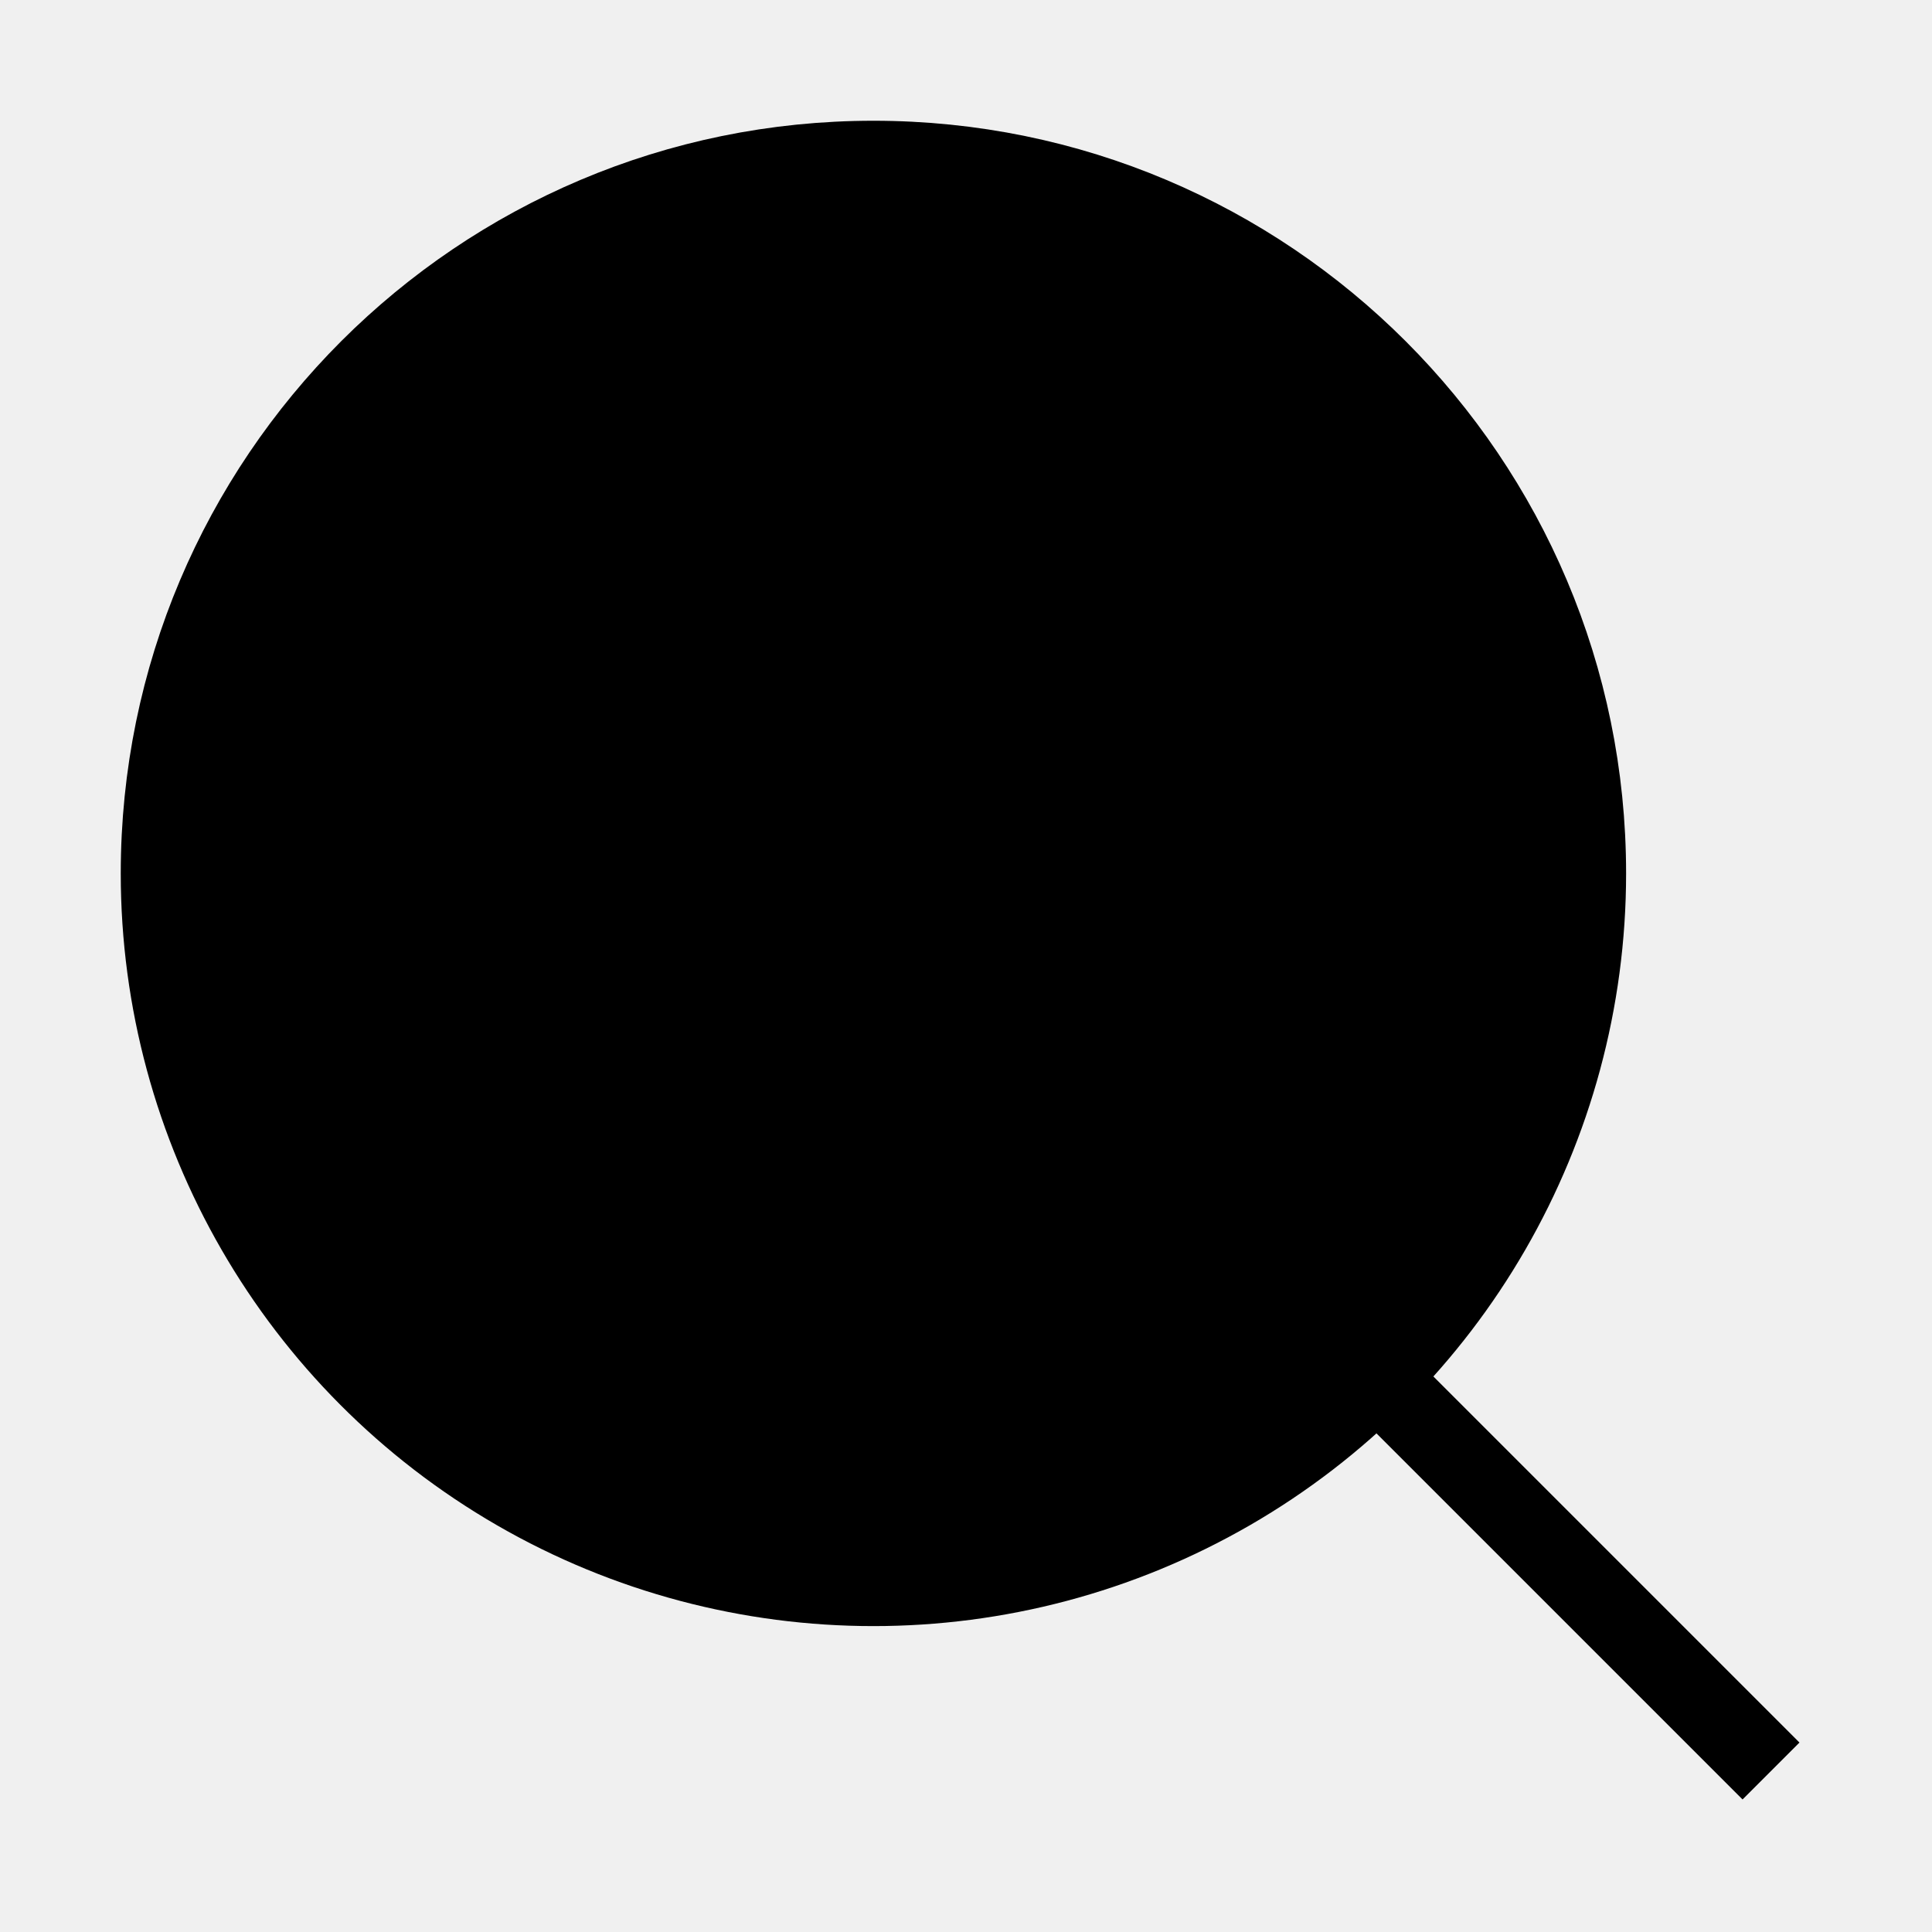
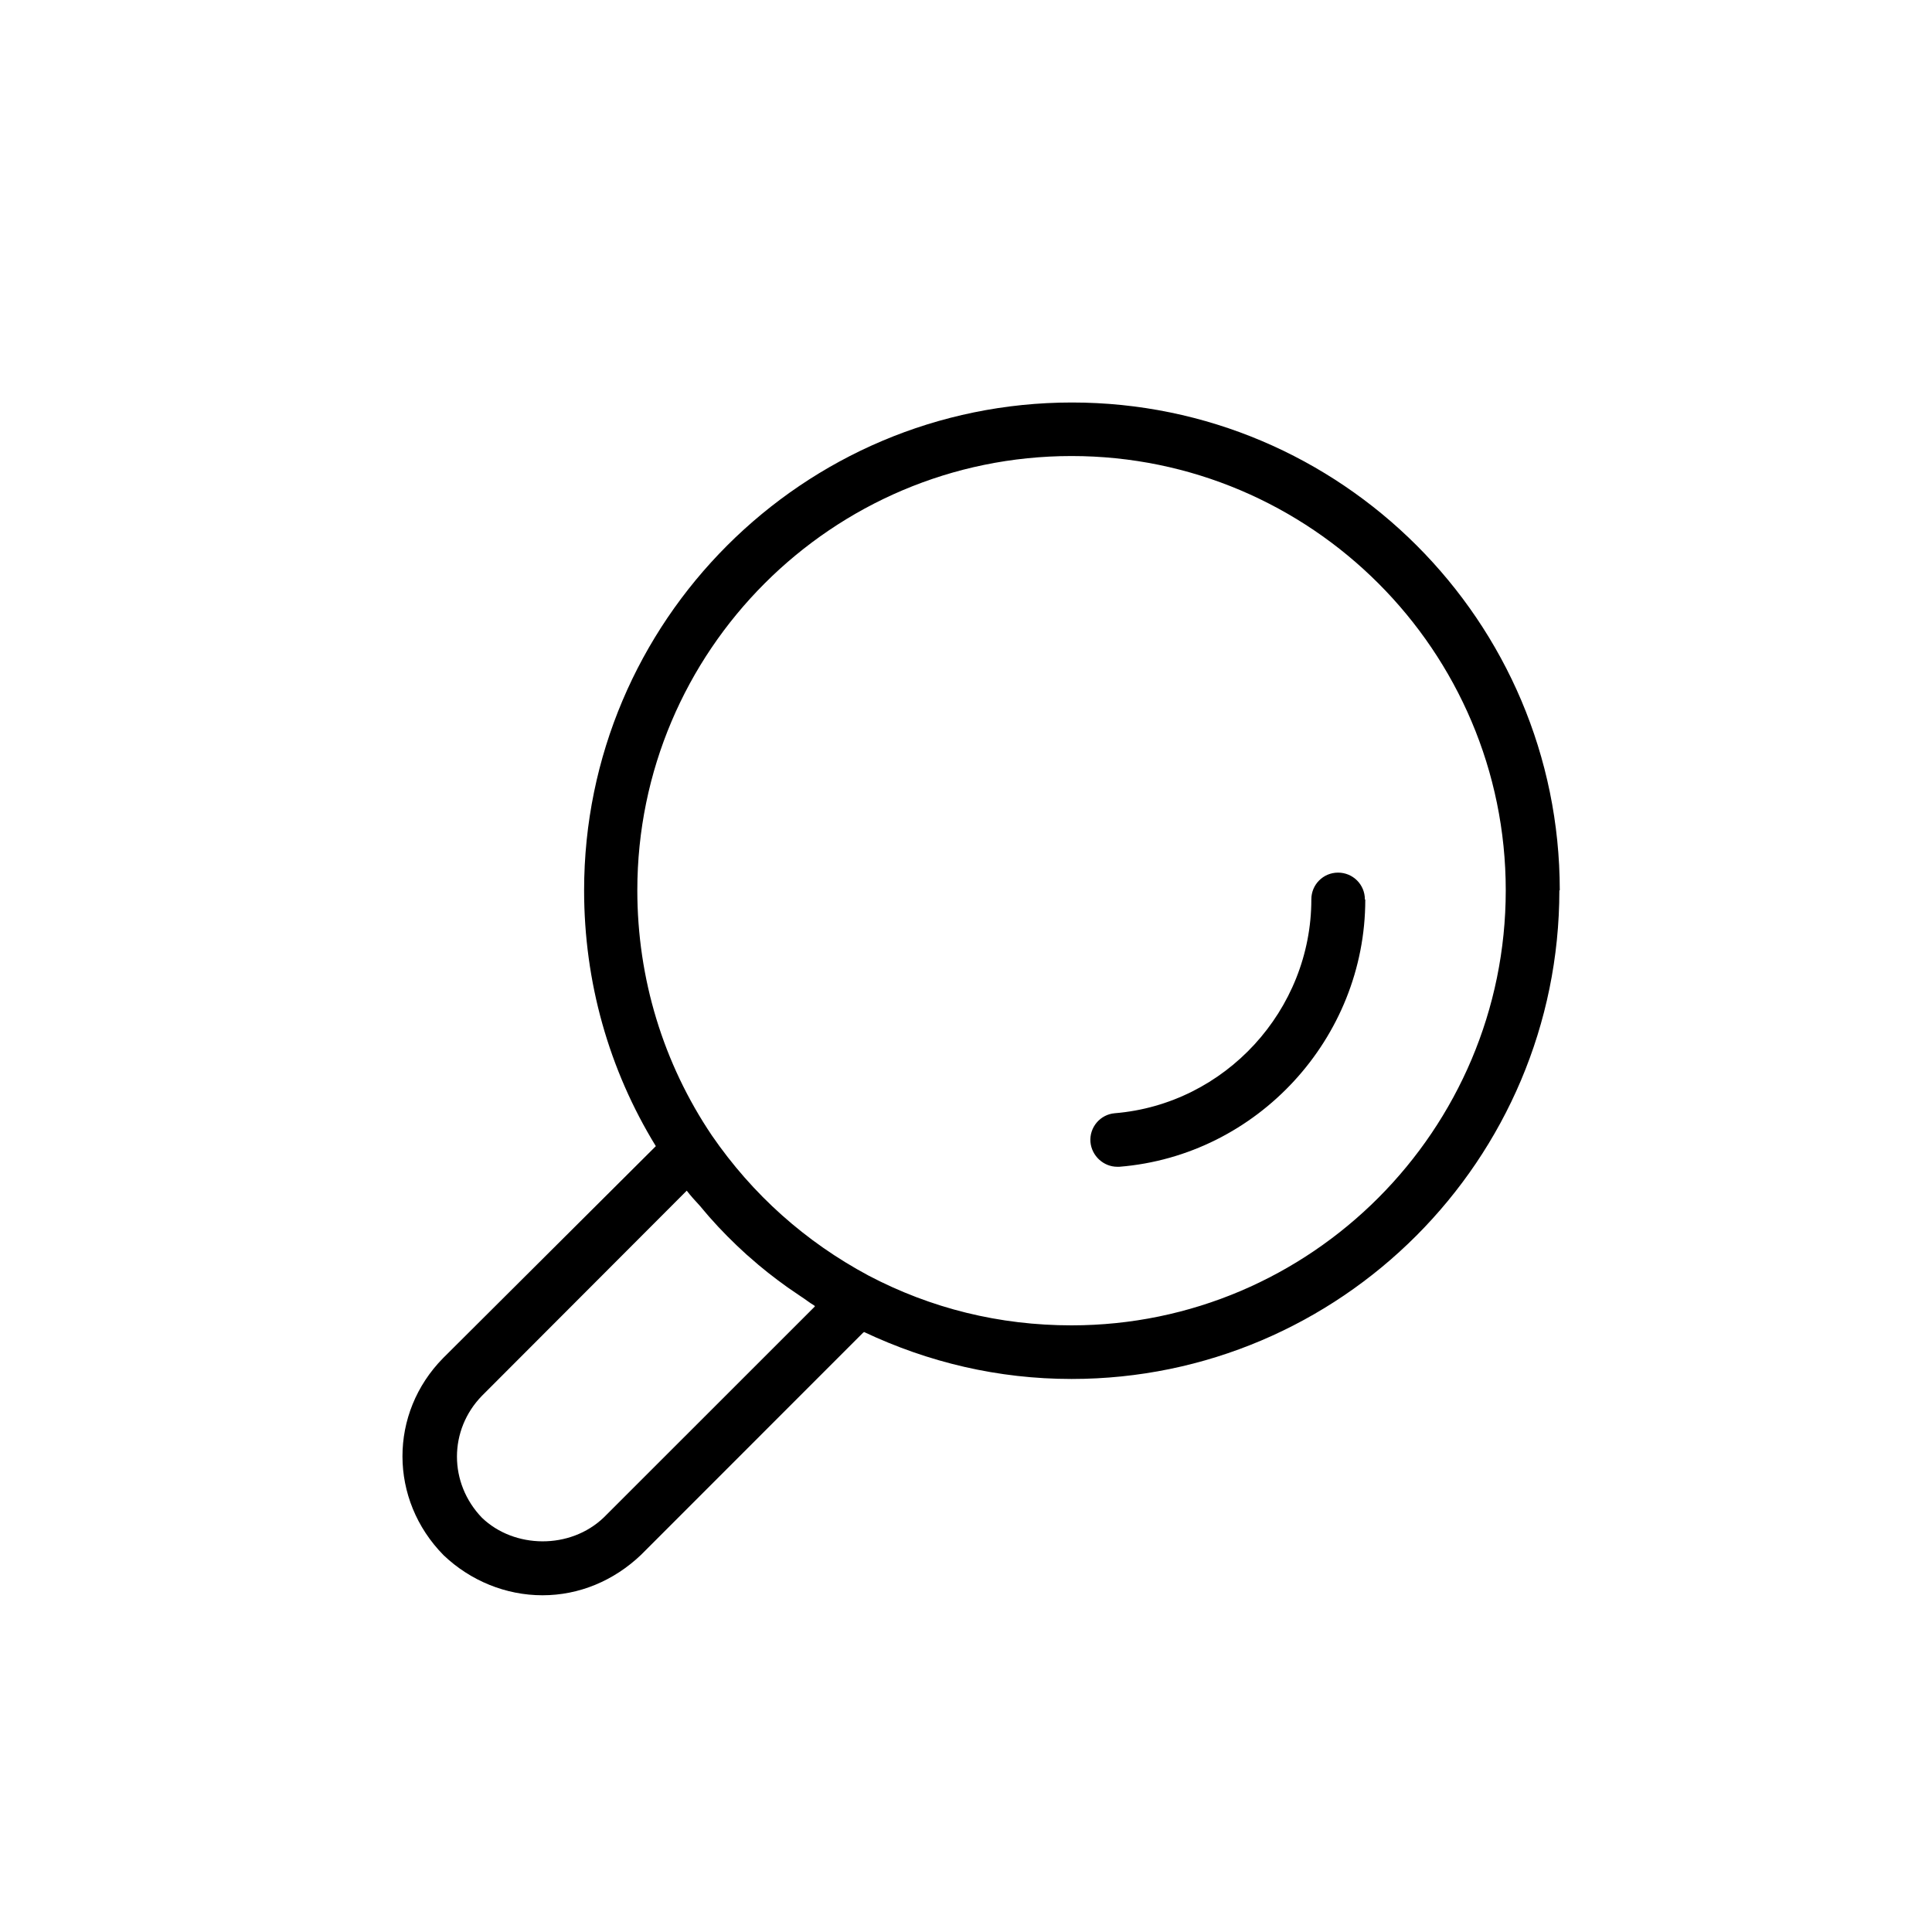
- <svg xmlns="http://www.w3.org/2000/svg" width="24px" height="24px" viewBox="0 0 24 24" version="1.1" class="icon icon-search">
-   <g transform="translate(2, 2)" stroke="currentColor">
-     <path d="M8.85,0 C11.294,0 13.507,0.991 15.108,2.592 C16.71,4.194 17.7,6.406 17.7,8.85 C17.7,12.012 16.014,14.934 13.275,16.515 C11.906,17.305 10.378,17.7 8.85,17.7 C7.322,17.7 5.794,17.305 4.425,16.515 C1.687,14.934 0,12.012 0,8.85 C0,6.406 0.991,4.194 2.592,2.592 C4.194,0.991 6.406,0 8.85,0 Z" />
-     <line x1="15.122" y1="15.122" x2="20" y2="20" id="Shape" />
-   </g>
+ <svg xmlns="http://www.w3.org/2000/svg" width="24" height="24" viewBox="0 0 24 24" fill="none">
+   <rect width="24" height="24" fill="white" />
+   <path d="M16.96 11.177C16.96 12.897 15.619 14.356 13.905 14.494C13.894 14.494 13.884 14.494 13.879 14.494C13.71 14.494 13.562 14.361 13.546 14.187C13.531 14.002 13.669 13.844 13.848 13.829C15.22 13.716 16.29 12.549 16.29 11.172C16.29 10.988 16.438 10.84 16.622 10.84C16.806 10.84 16.955 10.988 16.955 11.172L16.96 11.177ZM19.371 11.06C19.371 14.407 16.653 17.13 13.311 17.13C12.4 17.13 11.535 16.925 10.732 16.546C10.732 16.546 10.726 16.556 10.721 16.556L7.963 19.315C7.625 19.637 7.195 19.817 6.739 19.817C6.284 19.817 5.844 19.637 5.511 19.32C4.83 18.629 4.83 17.554 5.506 16.869L8.147 14.238C7.563 13.286 7.256 12.196 7.256 11.06C7.256 7.718 9.974 5 13.316 5C16.658 5 19.376 7.718 19.376 11.06H19.371ZM10.117 16.219C10.056 16.183 10 16.137 9.943 16.101C9.892 16.065 9.836 16.029 9.785 15.993C9.621 15.876 9.457 15.748 9.309 15.615C9.298 15.604 9.283 15.594 9.273 15.584C9.109 15.435 8.956 15.282 8.812 15.118C8.771 15.072 8.735 15.026 8.695 14.98C8.638 14.919 8.582 14.857 8.531 14.791L5.987 17.339C5.573 17.764 5.573 18.424 5.987 18.854C6.386 19.238 7.082 19.253 7.502 18.849L10.123 16.229L10.117 16.219ZM18.705 11.06C18.705 8.086 16.285 5.665 13.311 5.665C10.337 5.665 7.917 8.086 7.917 11.06C7.917 12.155 8.239 13.209 8.843 14.105C9.35 14.842 10.005 15.425 10.788 15.845C11.566 16.254 12.415 16.464 13.311 16.464C16.285 16.464 18.705 14.038 18.705 11.06Z" fill="black" />
</svg>
